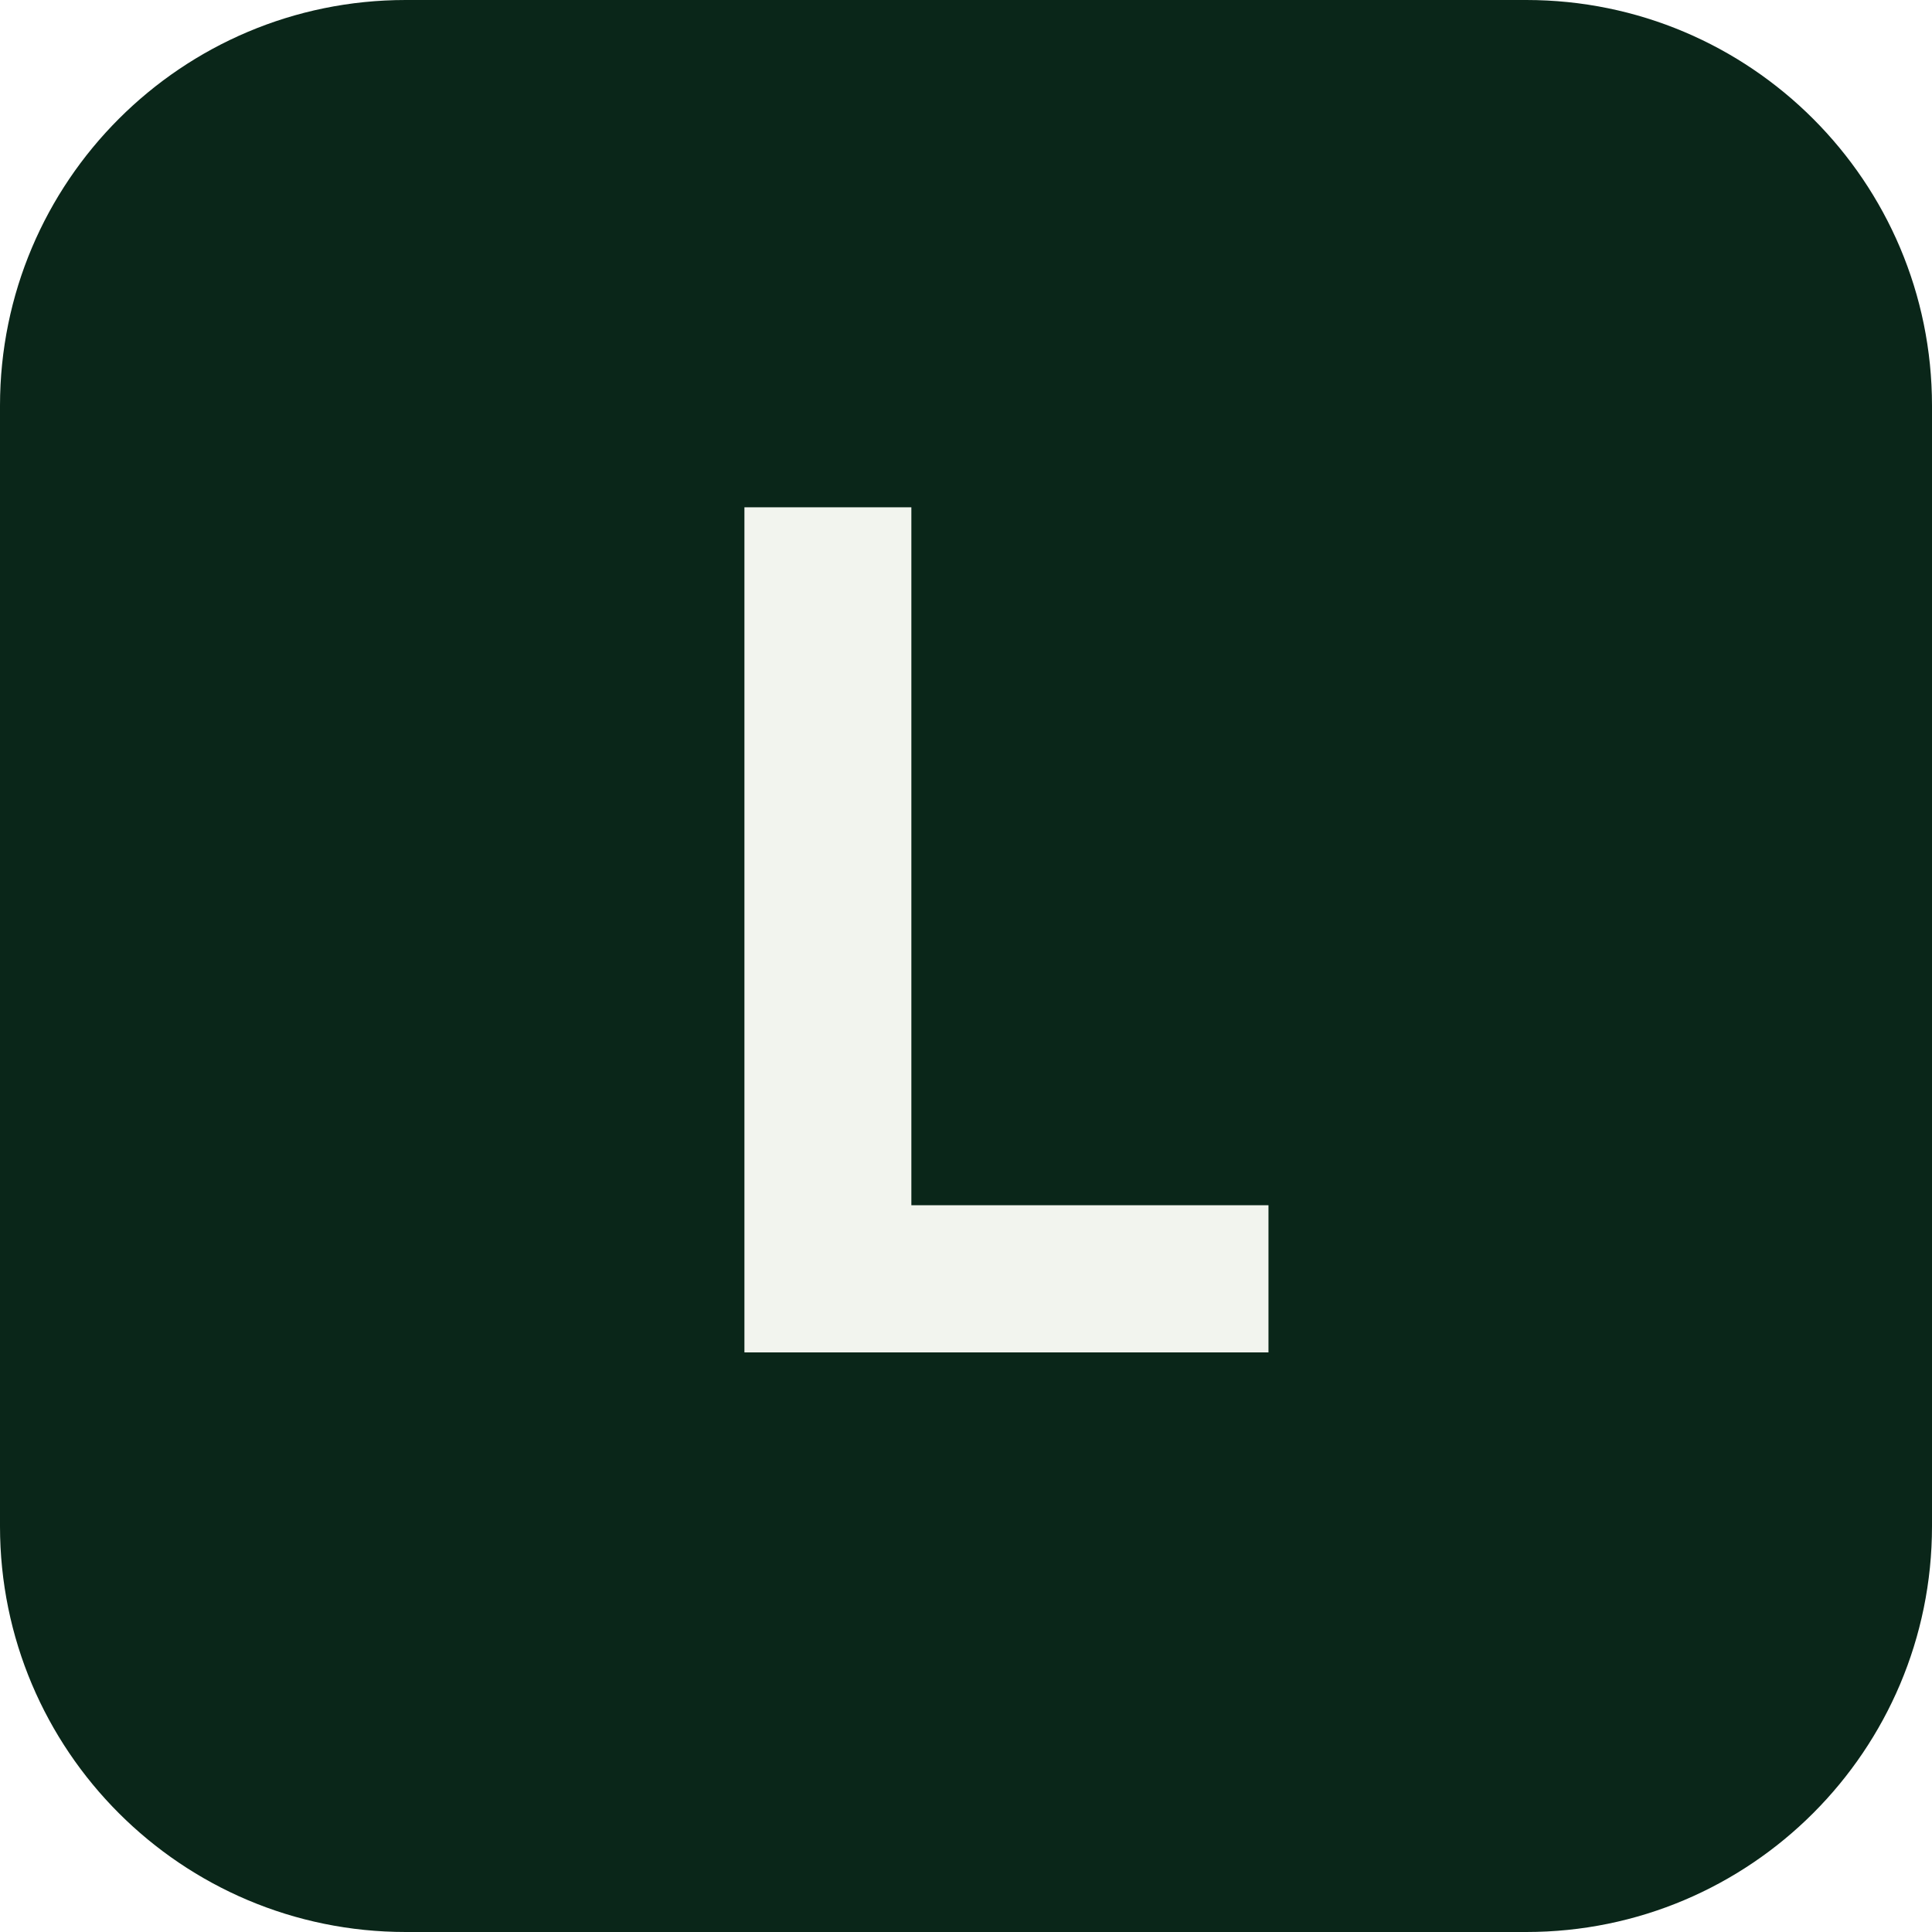
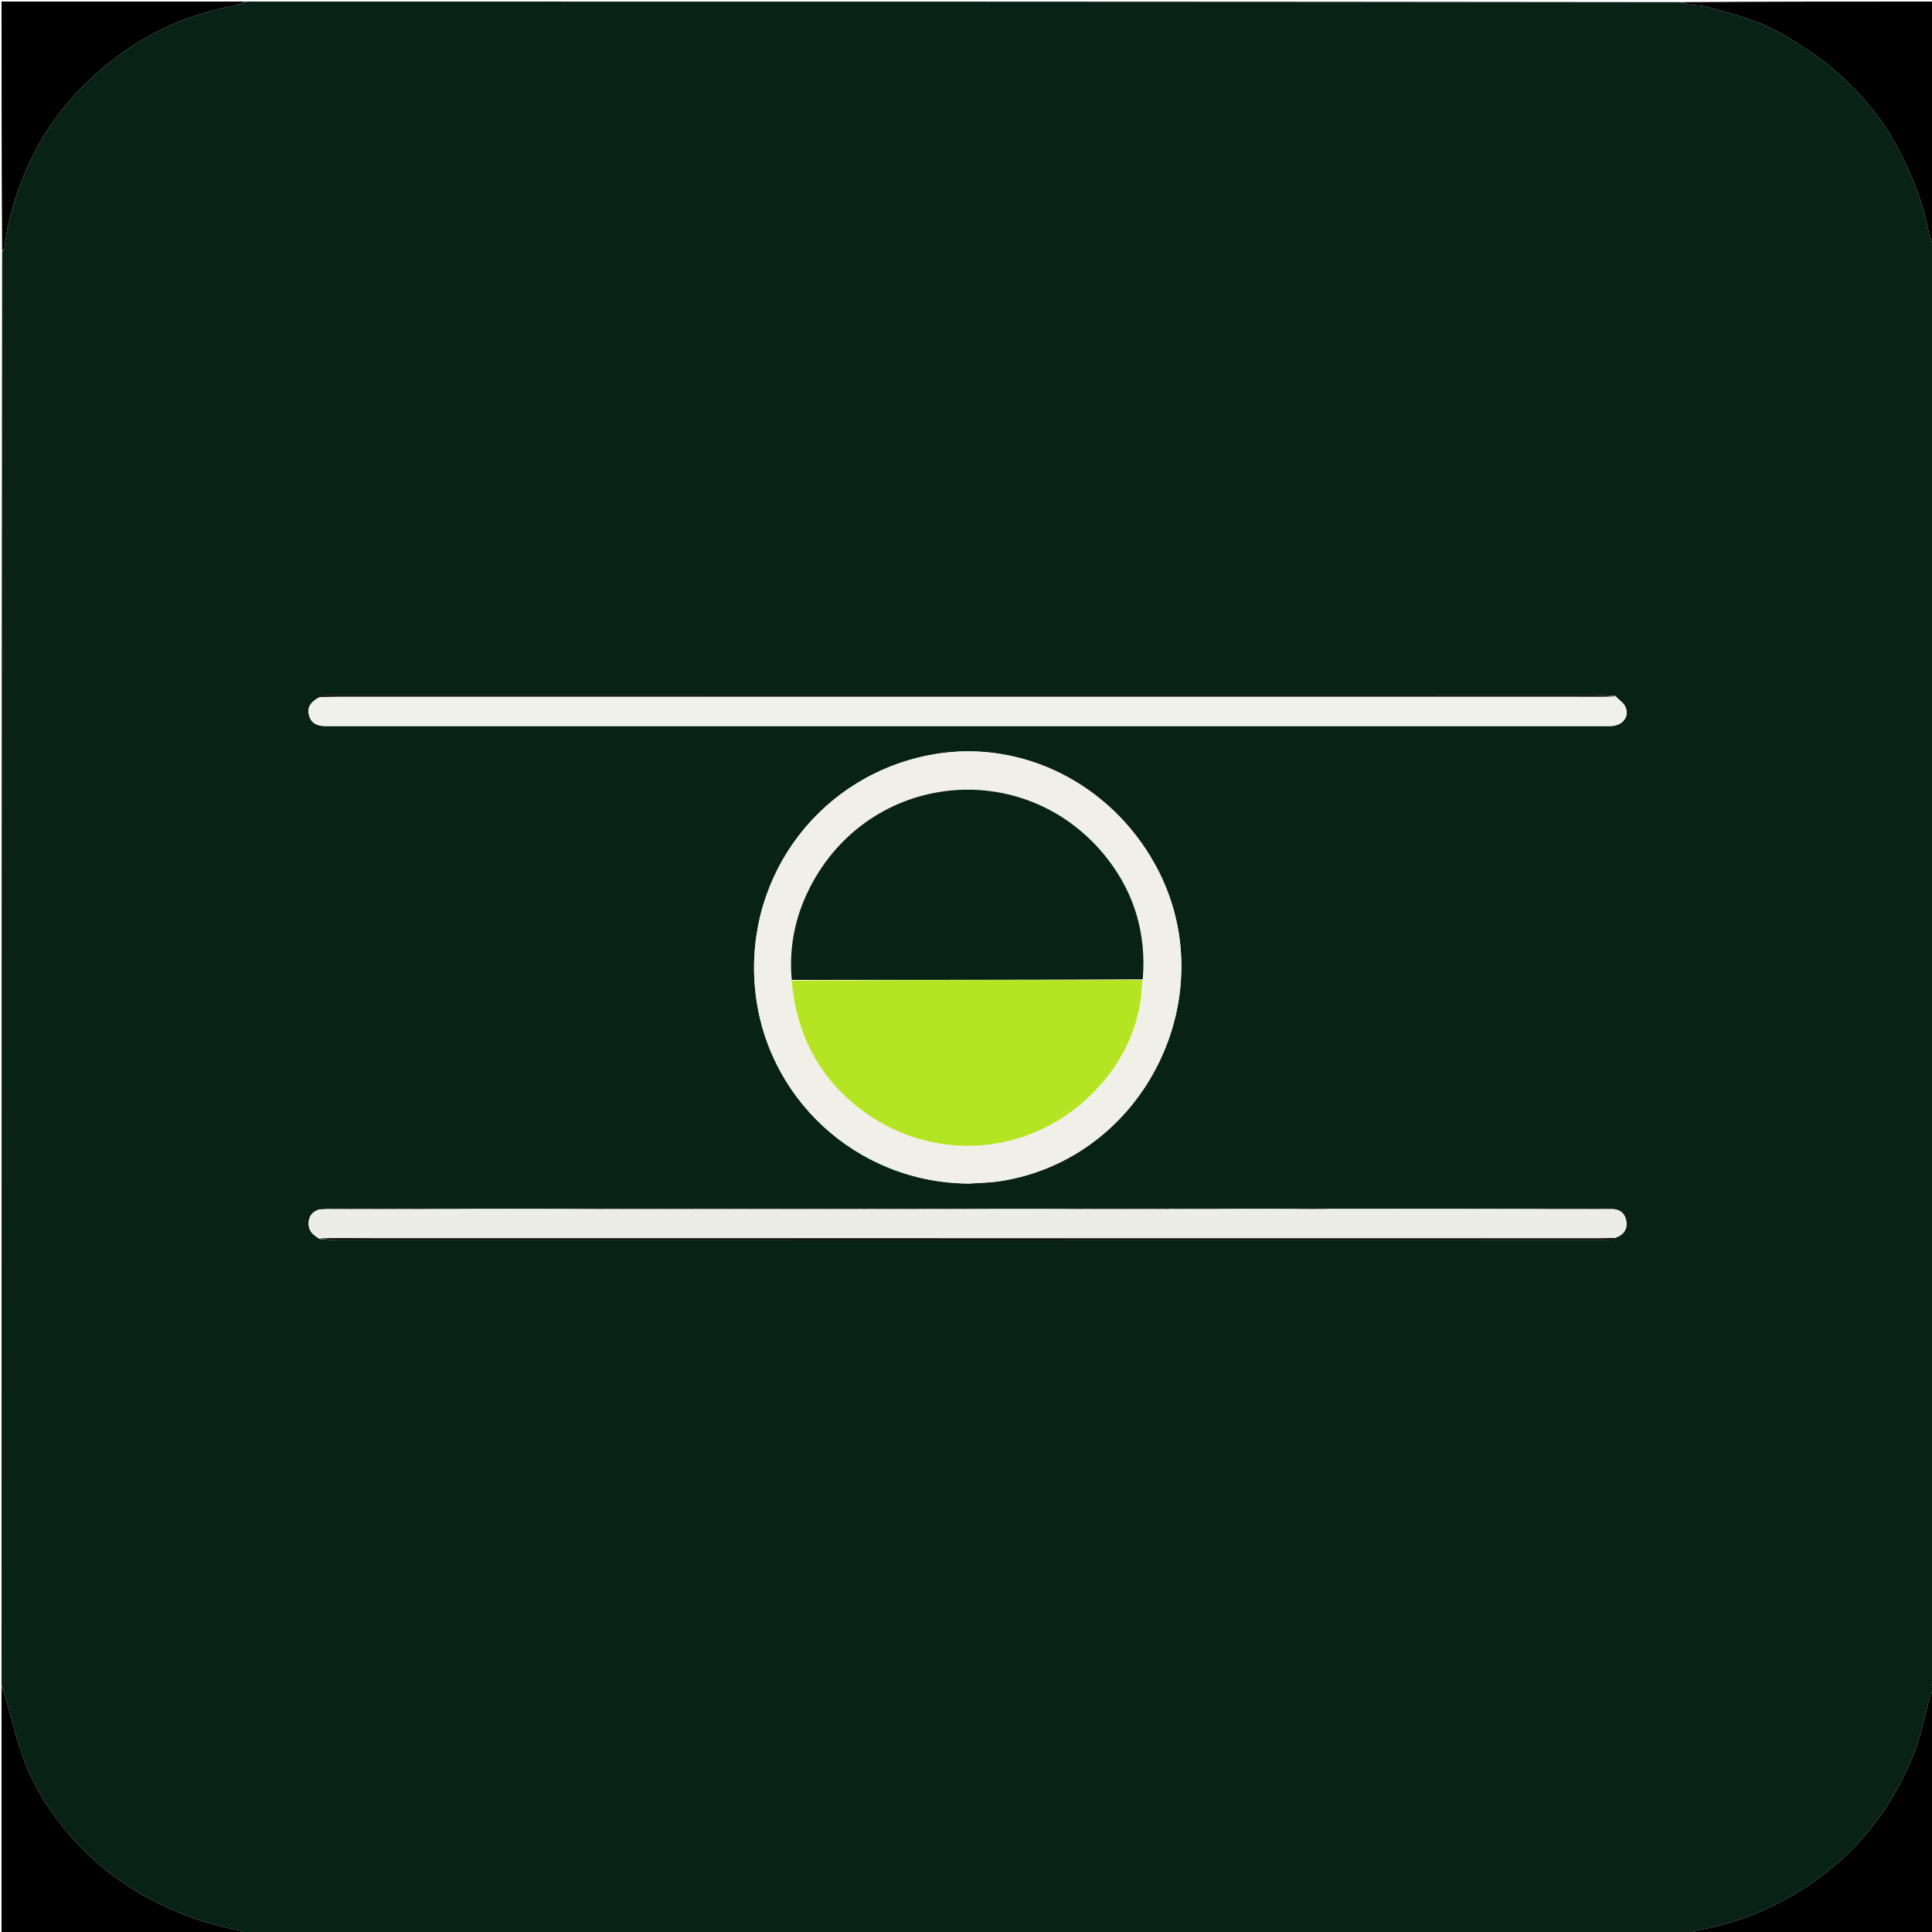
- <svg xmlns="http://www.w3.org/2000/svg" viewBox="0 0 200 200" role="img" aria-label="Level app icon">
-   <rect x="0" y="0" width="200" height="200" rx="42" fill="#0A2619" />
-   <text x="100" y="140" text-anchor="middle" font-family="'Space Mono', ui-monospace, SFMono-Regular, Menlo, monospace" font-weight="700" font-size="120" letter-spacing="-4" fill="#F2F4EE">L</text>
+ <svg xmlns="http://www.w3.org/2000/svg" version="1.1" id="Layer_1" x="0px" y="0px" width="100%" viewBox="0 0 1254 1254" enable-background="new 0 0 1254 1254" xml:space="preserve">
+   <path fill="#092216" opacity="1" stroke="none" d=" M1255,1094   C1255,1095.066 1255,1096.133 1254.625,1097.678   C1253.873,1098.66 1253.306,1099.109 1253.146,1099.673   C1249.311,1113.225 1246.818,1127.329 1241.456,1140.243   C1229.244,1169.657 1211.242,1195.089 1185.821,1215.013   C1160.451,1234.896 1132.165,1247.786 1100.4,1253.144   C1099.521,1253.293 1098.797,1254.361 1098,1255   C784.971,1255 471.941,1255 158.402,1254.66   C157.246,1253.909 156.646,1253.26 155.946,1253.124   C140.622,1250.141 125.798,1245.76 111.437,1239.438   C91.655,1230.731 73.702,1219.428 58.083,1204.527   C39.976,1187.251 25.318,1167.351 16.188,1144.017   C11.032,1130.842 7.982,1116.844 3.951,1103.227   C3.035,1100.131 1.987,1097.074 1,1094   C1,783.971 1,473.941 1.381,163.365   C2.171,162.158 2.871,161.527 2.946,160.83   C4.919,142.396 10.453,124.943 17.919,108.11   C30.846,78.962 51.096,55.452 76.307,36.487   C98.681,19.656 124.079,8.881 151.767,3.801   C154.588,3.283 157.259,1.953 160,1   C470.363,1 780.725,1 1091.636,1.39   C1093.683,2.195 1095.16,2.776 1096.687,2.991   C1100.278,3.496 1104.012,3.38 1107.479,4.302   C1125.847,9.183 1144.301,14.097 1160.584,24.311   C1171.183,30.96 1181.982,37.677 1191.251,45.972   C1206.687,59.786 1220.54,75.136 1230.577,93.678   C1240.611,112.216 1248.394,131.428 1252.141,152.227   C1252.623,154.903 1254.024,157.413 1255,160   C1255,470.696 1255,781.392 1254.754,1092.556   C1254.252,1093.189 1253.996,1093.353 1253.74,1093.518   C1254.16,1093.679 1254.58,1093.839 1255,1094  M593.064,784.688   C584.048,784.76 575.033,784.831 565.171,784.7   C563.44,784.767 561.708,784.833 559.064,784.682   C531.047,784.756 503.031,784.83 474.346,784.705   C473.89,784.769 473.435,784.834 472.067,784.678   C465.384,784.752 458.7,784.827 451.224,784.699   C450.142,784.766 449.059,784.833 447.064,784.686   C429.715,784.758 412.366,784.83 394.171,784.7   C392.439,784.766 390.708,784.832 388.063,784.685   C362.994,784.675 337.925,784.637 312.856,784.665   C301.243,784.678 289.63,784.818 277.224,784.698   C276.142,784.766 275.059,784.833 273.064,784.686   C258.713,784.763 244.363,784.84 229.345,784.723   C228.891,784.787 228.437,784.852 227.077,784.704   C222.725,784.765 218.372,784.827 213.174,784.688   C211.45,784.795 209.726,784.902 207.274,784.944   C202.958,786.19 200.586,789.146 200.32,793.534   C200.022,798.46 202.791,801.513 207.497,804.146   C211.249,804.42 215.002,804.933 218.755,804.933   C493.692,804.972 768.629,804.973 1043.566,804.908   C1045.339,804.907 1047.112,803.945 1049.399,803.039   C1053.826,801.341 1056.143,798.028 1055.675,793.394   C1055.225,788.943 1052.982,785.572 1047.507,784.755   C1047.334,784.806 1047.16,784.858 1046.26,784.689   C1045.512,784.761 1044.765,784.833 1043.106,784.706   C1039.063,784.772 1035.02,784.837 1030.063,784.693   C974.37,784.677 918.676,784.66 862.982,784.656   C861.661,784.656 860.34,784.812 858.125,784.692   C855.076,784.761 852.026,784.83 848.064,784.683   C836.454,784.67 824.844,784.621 813.234,784.653   C795.495,784.701 777.757,784.805 759.272,784.68   C758.506,784.75 757.741,784.82 756.062,784.677   C739.38,784.754 722.698,784.832 705.17,784.708   C703.439,784.772 701.708,784.836 699.064,784.683   C683.63,784.683 668.196,784.656 652.762,784.69   C634.847,784.73 616.933,784.825 598.194,784.693   C596.789,784.763 595.383,784.833 593.064,784.688  M206.598,452.906   C201.304,455.849 199.377,459.4 200.533,464.085   C201.721,468.898 205.081,471.198 211.042,471.273   C211.709,471.282 212.375,471.279 213.041,471.279   C444.603,471.281 676.164,471.285 907.726,471.286   C953.538,471.286 999.35,471.297 1045.163,471.255   C1053.107,471.248 1057.918,465.179 1054.905,458.601   C1053.773,456.13 1050.948,454.434 1048.442,451.677   C1043.829,451.463 1039.216,451.062 1034.603,451.062   C760.56,451.028 486.517,451.024 212.474,451.083   C210.685,451.084 208.897,452.006 206.598,452.906  M629.301,768.213   C635.94,767.717 642.651,767.676 649.208,766.656   C743.52,751.993 795.904,644.932 749.795,561.248   C720.691,508.427 663.063,479.7 606.063,489.6   C533.864,502.139 483.945,566.787 489.938,639.986   C495.852,712.214 555.961,767.882 629.301,768.213  z" />
+   <path fill="#000000" opacity="1" stroke="none" d=" M159.531,1   C157.259,1.953 154.588,3.283 151.767,3.801   C124.079,8.881 98.681,19.656 76.307,36.487   C51.096,55.452 30.846,78.962 17.919,108.11   C10.453,124.943 4.919,142.396 2.946,160.83   C2.871,161.527 2.171,162.158 1.381,162.909   C1,109.074 1,55.147 1,1   C53.687,1 106.375,1 159.531,1  z" />
+   <path fill="#000000" opacity="1" stroke="none" d=" M1255,159.531   C1254.024,157.413 1252.623,154.903 1252.141,152.227   C1248.394,131.428 1240.611,112.216 1230.577,93.678   C1220.54,75.136 1206.687,59.786 1191.251,45.972   C1181.982,37.677 1171.183,30.96 1160.584,24.311   C1144.301,14.097 1125.847,9.183 1107.479,4.302   C1104.012,3.38 1100.278,3.496 1096.687,2.991   C1095.16,2.776 1093.683,2.195 1092.092,1.39   C1146.259,1 1200.519,1 1255,1   C1255,53.687 1255,106.375 1255,159.531  z" />
+   <path fill="#000000" opacity="1" stroke="none" d=" M1,1094.469   C1.987,1097.074 3.035,1100.131 3.951,1103.227   C7.982,1116.844 11.032,1130.842 16.188,1144.017   C25.318,1167.351 39.976,1187.251 58.083,1204.527   C73.702,1219.428 91.655,1230.731 111.437,1239.438   C125.798,1245.76 140.622,1250.141 155.946,1253.124   C156.646,1253.26 157.246,1253.909 157.946,1254.66   C105.739,1255 53.477,1255 1,1255   C1,1201.646 1,1148.292 1,1094.469  z" />
+   <path fill="#000000" opacity="1" stroke="none" d=" M1098.469,1255   C1098.797,1254.361 1099.521,1253.293 1100.4,1253.144   C1132.165,1247.786 1160.451,1234.896 1185.821,1215.013   C1211.242,1195.089 1229.244,1169.657 1241.456,1140.243   C1246.818,1127.329 1249.311,1113.225 1253.146,1099.673   C1253.306,1099.109 1253.873,1098.66 1254.625,1098.079   C1255,1150.26 1255,1202.521 1255,1255   C1202.979,1255 1150.958,1255 1098.469,1255  z" />
+   <path fill="#000000" opacity="1" stroke="none" d=" M1255,1093.75   C1254.58,1093.839 1254.16,1093.679 1253.74,1093.518   C1253.996,1093.353 1254.252,1093.189 1254.754,1093.012   C1255,1093 1255,1093.5 1255,1093.75  z" />
+   <path fill="#F0F0E9" opacity="1" stroke="none" d=" M628.85,768.215   C555.961,767.882 495.852,712.214 489.938,639.986   C483.945,566.787 533.864,502.139 606.063,489.6   C663.063,479.7 720.691,508.427 749.795,561.248   C795.904,644.932 743.52,751.993 649.208,766.656   C642.651,767.676 635.94,767.717 628.85,768.215  M742.415,635.273   C744.138,606.487 736.541,580.283 718.933,557.576   C667.78,491.609 567.938,499.453 527.571,572.503   C516.699,592.177 511.834,613.425 513.785,636.901   C516.697,669.712 530.304,697.222 555.959,717.926   C603.154,756.014 669.583,751.471 711.268,707.45   C730.111,687.551 740.707,663.699 742.415,635.273  z" />
+   <path fill="#F1F1EB" opacity="1" stroke="none" d=" M1048.895,452.385   C1050.948,454.434 1053.773,456.13 1054.905,458.601   C1057.918,465.179 1053.107,471.248 1045.163,471.255   C999.35,471.297 953.538,471.286 907.726,471.286   C676.164,471.285 444.603,471.281 213.041,471.279   C212.375,471.279 211.709,471.282 211.042,471.273   C205.081,471.198 201.721,468.898 200.533,464.085   C199.377,459.4 201.304,455.849 207.312,452.644   C212.022,452.313 216.018,452.184 220.014,452.184   C487.645,452.176 755.276,452.176 1022.908,452.187   C1031.57,452.188 1040.233,452.317 1048.895,452.385  z" />
+   <path fill="#ECEDE7" opacity="1" stroke="none" d=" M395.017,784.903   C412.366,784.83 429.715,784.758 447.731,785.065   C449.604,785.263 450.811,785.082 452.017,784.901   C458.7,784.827 465.384,784.752 472.671,785.022   C473.855,785.212 474.434,785.058 475.014,784.905   C503.031,784.83 531.047,784.756 559.763,785.077   C562.315,785.281 564.166,785.092 566.017,784.902   C575.033,784.831 584.048,784.76 593.75,785.075   C595.964,785.273 597.491,785.084 599.018,784.896   C616.933,784.825 634.847,784.73 652.762,784.69   C668.196,784.656 683.63,784.683 699.763,785.077   C702.314,785.284 704.165,785.097 706.016,784.91   C722.698,784.832 739.38,784.754 756.704,785.045   C758.236,785.238 759.128,785.062 760.019,784.886   C777.757,784.805 795.495,784.701 813.234,784.653   C824.844,784.621 836.454,784.67 848.796,785.091   C852.692,785.298 855.855,785.096 859.018,784.894   C860.34,784.812 861.661,784.656 862.982,784.656   C918.676,784.66 974.37,784.677 1030.806,785.102   C1035.704,785.309 1039.86,785.107 1044.016,784.905   C1044.765,784.833 1045.512,784.761 1046.71,784.967   C1047.441,785.157 1047.722,785.068 1048.002,784.979   C1052.982,785.572 1055.225,788.943 1055.675,793.394   C1056.143,798.028 1053.826,801.341 1048.682,803.269   C1044.969,803.58 1041.973,803.731 1038.978,803.731   C774.183,803.732 509.388,803.727 244.593,803.698   C232.1,803.697 219.607,803.487 207.114,803.374   C202.791,801.513 200.022,798.46 200.32,793.534   C200.586,789.146 202.958,786.19 207.896,785.243   C210.351,785.324 212.186,785.106 214.02,784.888   C218.372,784.827 222.725,784.765 227.678,785.041   C228.857,785.224 229.435,785.071 230.012,784.917   C244.363,784.84 258.713,784.763 273.731,785.065   C275.605,785.263 276.811,785.081 278.017,784.9   C289.63,784.818 301.243,784.678 312.856,784.665   C337.925,784.637 362.994,784.675 388.763,785.078   C391.314,785.281 393.166,785.092 395.017,784.903  z" />
+   <path fill="#000000" opacity="1" stroke="none" d=" M1048.668,452.031   C1040.233,452.317 1031.57,452.188 1022.908,452.187   C755.276,452.176 487.645,452.176 220.014,452.184   C216.018,452.184 212.022,452.313 207.567,452.44   C208.897,452.006 210.685,451.084 212.474,451.083   C486.517,451.024 760.56,451.028 1034.603,451.062   C1039.216,451.062 1043.829,451.463 1048.668,452.031  z" />
+   <path fill="#000000" opacity="1" stroke="none" d=" M207.305,803.76   C219.607,803.487 232.1,803.697 244.593,803.698   C509.388,803.727 774.183,803.732 1038.978,803.731   C1041.973,803.731 1044.969,803.58 1048.425,803.466   C1047.112,803.945 1045.339,804.907 1043.566,804.908   C768.629,804.973 493.692,804.972 218.755,804.933   C215.002,804.933 211.249,804.42 207.305,803.76  z" />
+   <path fill="#F1F1EB" opacity="1" stroke="none" d=" M1043.561,784.806   C1039.86,785.107 1035.704,785.309 1031.263,785.207   C1035.02,784.837 1039.063,784.772 1043.561,784.806  z" />
+   <path fill="#F1F1EB" opacity="1" stroke="none" d=" M858.572,784.793   C855.855,785.096 852.692,785.298 849.252,785.199   C852.026,784.83 855.076,784.761 858.572,784.793  z" />
+   <path fill="#F1F1EB" opacity="1" stroke="none" d=" M394.594,784.801   C393.166,785.092 391.314,785.281 389.22,785.185   C390.708,784.832 392.439,784.766 394.594,784.801  z" />
+   <path fill="#F1F1EB" opacity="1" stroke="none" d=" M565.594,784.801   C564.166,785.092 562.315,785.281 560.22,785.185   C561.708,784.833 563.44,784.767 565.594,784.801  z" />
+   <path fill="#F1F1EB" opacity="1" stroke="none" d=" M705.593,784.809   C704.165,785.097 702.314,785.284 700.22,785.185   C701.708,784.836 703.439,784.772 705.593,784.809  z" />
+   <path fill="#F1F1EB" opacity="1" stroke="none" d=" M213.597,784.788   C212.186,785.106 210.351,785.324 208.259,785.276   C209.726,784.902 211.45,784.795 213.597,784.788  z" />
+   <path fill="#F1F1EB" opacity="1" stroke="none" d=" M598.606,784.794   C597.491,785.084 595.964,785.273 594.207,785.182   C595.383,784.833 596.789,784.763 598.606,784.794  z" />
+   <path fill="#F1F1EB" opacity="1" stroke="none" d=" M277.621,784.799   C276.811,785.081 275.605,785.263 274.188,785.173   C275.059,784.833 276.142,784.766 277.621,784.799  z" />
+   <path fill="#F1F1EB" opacity="1" stroke="none" d=" M451.62,784.8   C450.811,785.082 449.604,785.263 448.188,785.173   C449.059,784.833 450.142,784.766 451.62,784.8  z" />
+   <path fill="#F1F1EB" opacity="1" stroke="none" d=" M759.645,784.783   C759.128,785.062 758.236,785.238 757.16,785.152   C757.741,784.82 758.506,784.75 759.645,784.783  z" />
+   <path fill="#F1F1EB" opacity="1" stroke="none" d=" M474.68,784.805   C474.434,785.058 473.855,785.212 473.127,785.132   C473.435,784.834 473.89,784.769 474.68,784.805  z" />
+   <path fill="#F1F1EB" opacity="1" stroke="none" d=" M229.679,784.82   C229.435,785.071 228.857,785.224 228.131,785.147   C228.437,784.852 228.891,784.787 229.679,784.82  z" />
+   <path fill="#F1F1EB" opacity="1" stroke="none" d=" M1047.755,784.867   C1047.722,785.068 1047.441,785.157 1047.073,785.077   C1047.16,784.858 1047.334,784.806 1047.755,784.867  z" />
+   <path fill="#092216" opacity="1" stroke="none" d=" M513.889,636.023   C511.834,613.425 516.699,592.177 527.571,572.503   C567.938,499.453 667.78,491.609 718.933,557.576   C736.541,580.283 744.138,606.487 741.756,635.646   C665.362,636.02 589.625,636.022 513.889,636.023  z" />
+   <path fill="#B5E423" opacity="1" stroke="none" d=" M513.837,636.462   C589.625,636.022 665.362,636.02 741.569,636.036   C740.707,663.699 730.111,687.551 711.268,707.45   C669.583,751.471 603.154,756.014 555.959,717.926   C530.304,697.222 516.697,669.712 513.837,636.462  z" />
</svg>
